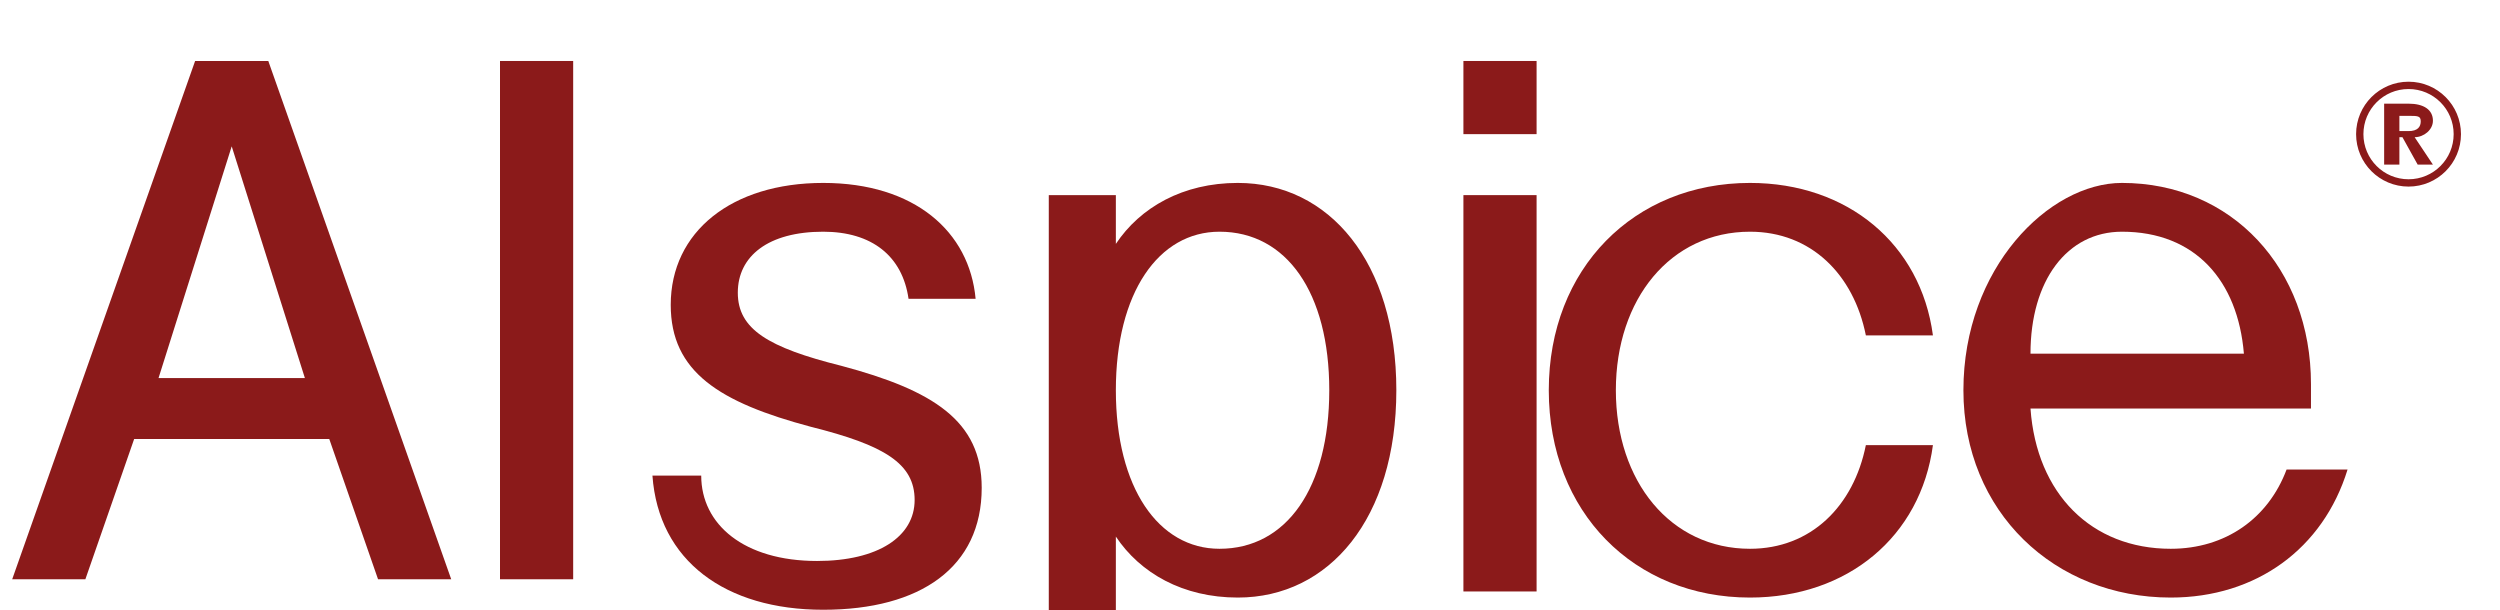
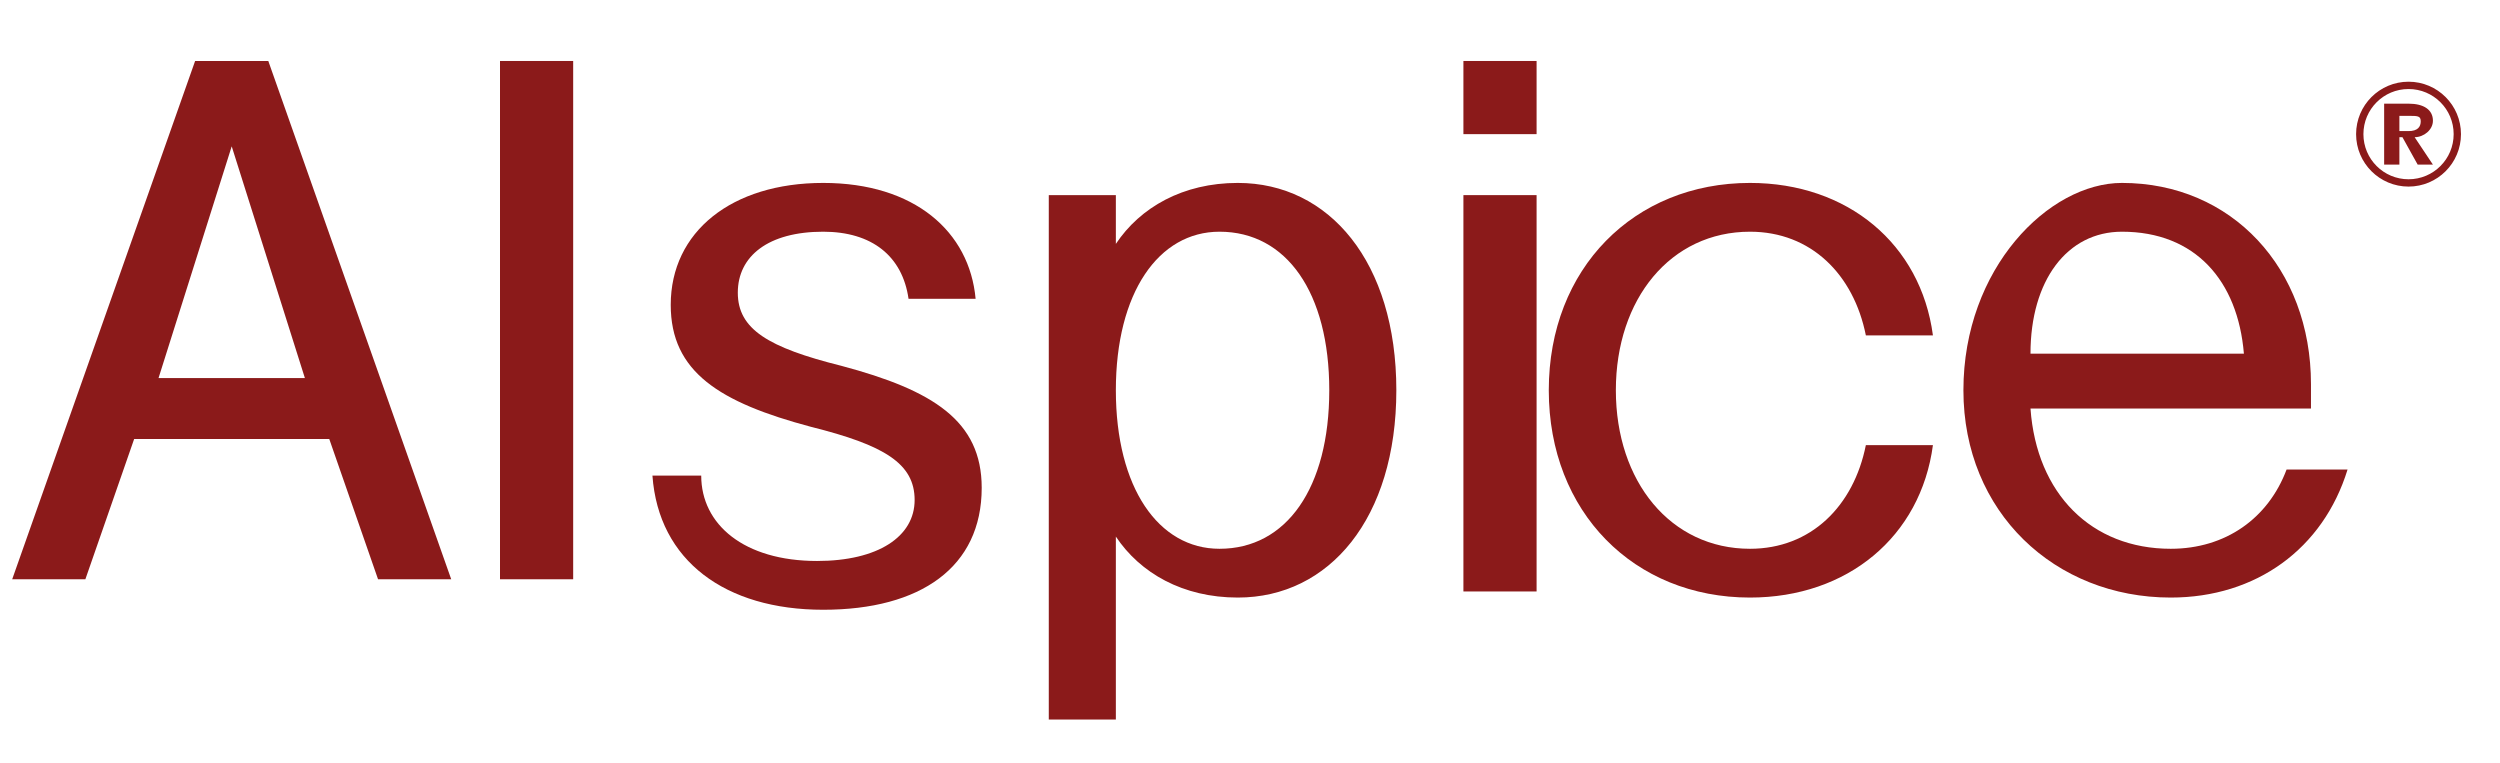
- <svg xmlns="http://www.w3.org/2000/svg" viewBox="0 0 410 100" width="410" height="100">
+ <svg xmlns="http://www.w3.org/2000/svg" viewBox="0 0 410 125" width="410" height="125">
  <g fill="#8B1A1A">
    <path d="M 2,95 L 32,10 L 44,10 L 74,95 L 62,95 L 54,72 L 22,72 L 14,95 Z M 26,62 L 50,62 L 38,24 Z" />
    <path d="M 82,10 L 94,10 L 94,95 L 82,95 Z" />
    <path d="M 115,78 C 115,86 122,92 134,92 C 144,92 150,88 150,82 C 150,76 145,73 133,70 C 118,66 110,61 110,50 C 110,38 120,30 135,30 C 150,30 159,38 160,49 L 149,49 C 148,42 143,38 135,38 C 126,38 121,42 121,48 C 121,54 126,57 138,60 C 153,64 161,69 161,80 C 161,93 151,100 135,100 C 119,100 108,92 107,78 Z" />
    <path d="M 172,32 L 183,32 L 183,40 C 187,34 194,30 203,30 C 218,30 229,43 229,64 C 229,85 218,98 203,98 C 194,98 187,94 183,88 L 183,118 L 172,118 Z M 200,38 C 190,38 183,48 183,64 C 183,80 190,90 200,90 C 211,90 218,80 218,64 C 218,48 211,38 200,38 Z" />
    <path d="M 240,10 L 252,10 L 252,22 L 240,22 Z M 240,32 L 252,32 L 252,97 L 240,97 Z" />
    <path d="M 287,30 C 303,30 315,40 317,55 L 306,55 C 304,45 297,38 287,38 C 274,38 265,49 265,64 C 265,79 274,90 287,90 C 297,90 304,83 306,73 L 317,73 C 315,88 303,98 287,98 C 268,98 254,84 254,64 C 254,44 268,30 287,30 Z" />
    <path d="M 348,30 C 366,30 379,44 379,63 L 379,67 L 333,67 C 334,81 343,90 356,90 C 365,90 372,85 375,77 L 385,77 C 381,90 370,98 356,98 C 337,98 322,84 322,64 C 322,44 336,30 348,30 Z M 348,38 C 339,38 333,46 333,58 L 368,58 C 367,46 360,38 348,38 Z" />
    <circle cx="395" cy="22" r="8" fill="none" stroke="#8B1A1A" stroke-width="1.2" />
    <path d="M 391,27 L 391,17 L 395,17 C 397.5,17 399,18 399,19.8 C 399,21.3 397.5,22.5 396,22.5 L 399,27 L 396.5,27 L 394,22.5 L 393.5,22.5 L 393.5,27 Z M 393.5,19 L 393.5,21.5 L 395,21.5 C 396.5,21.5 397,20.8 397,19.9 C 397,19 396.5,19 395,19 Z" />
  </g>
</svg>
